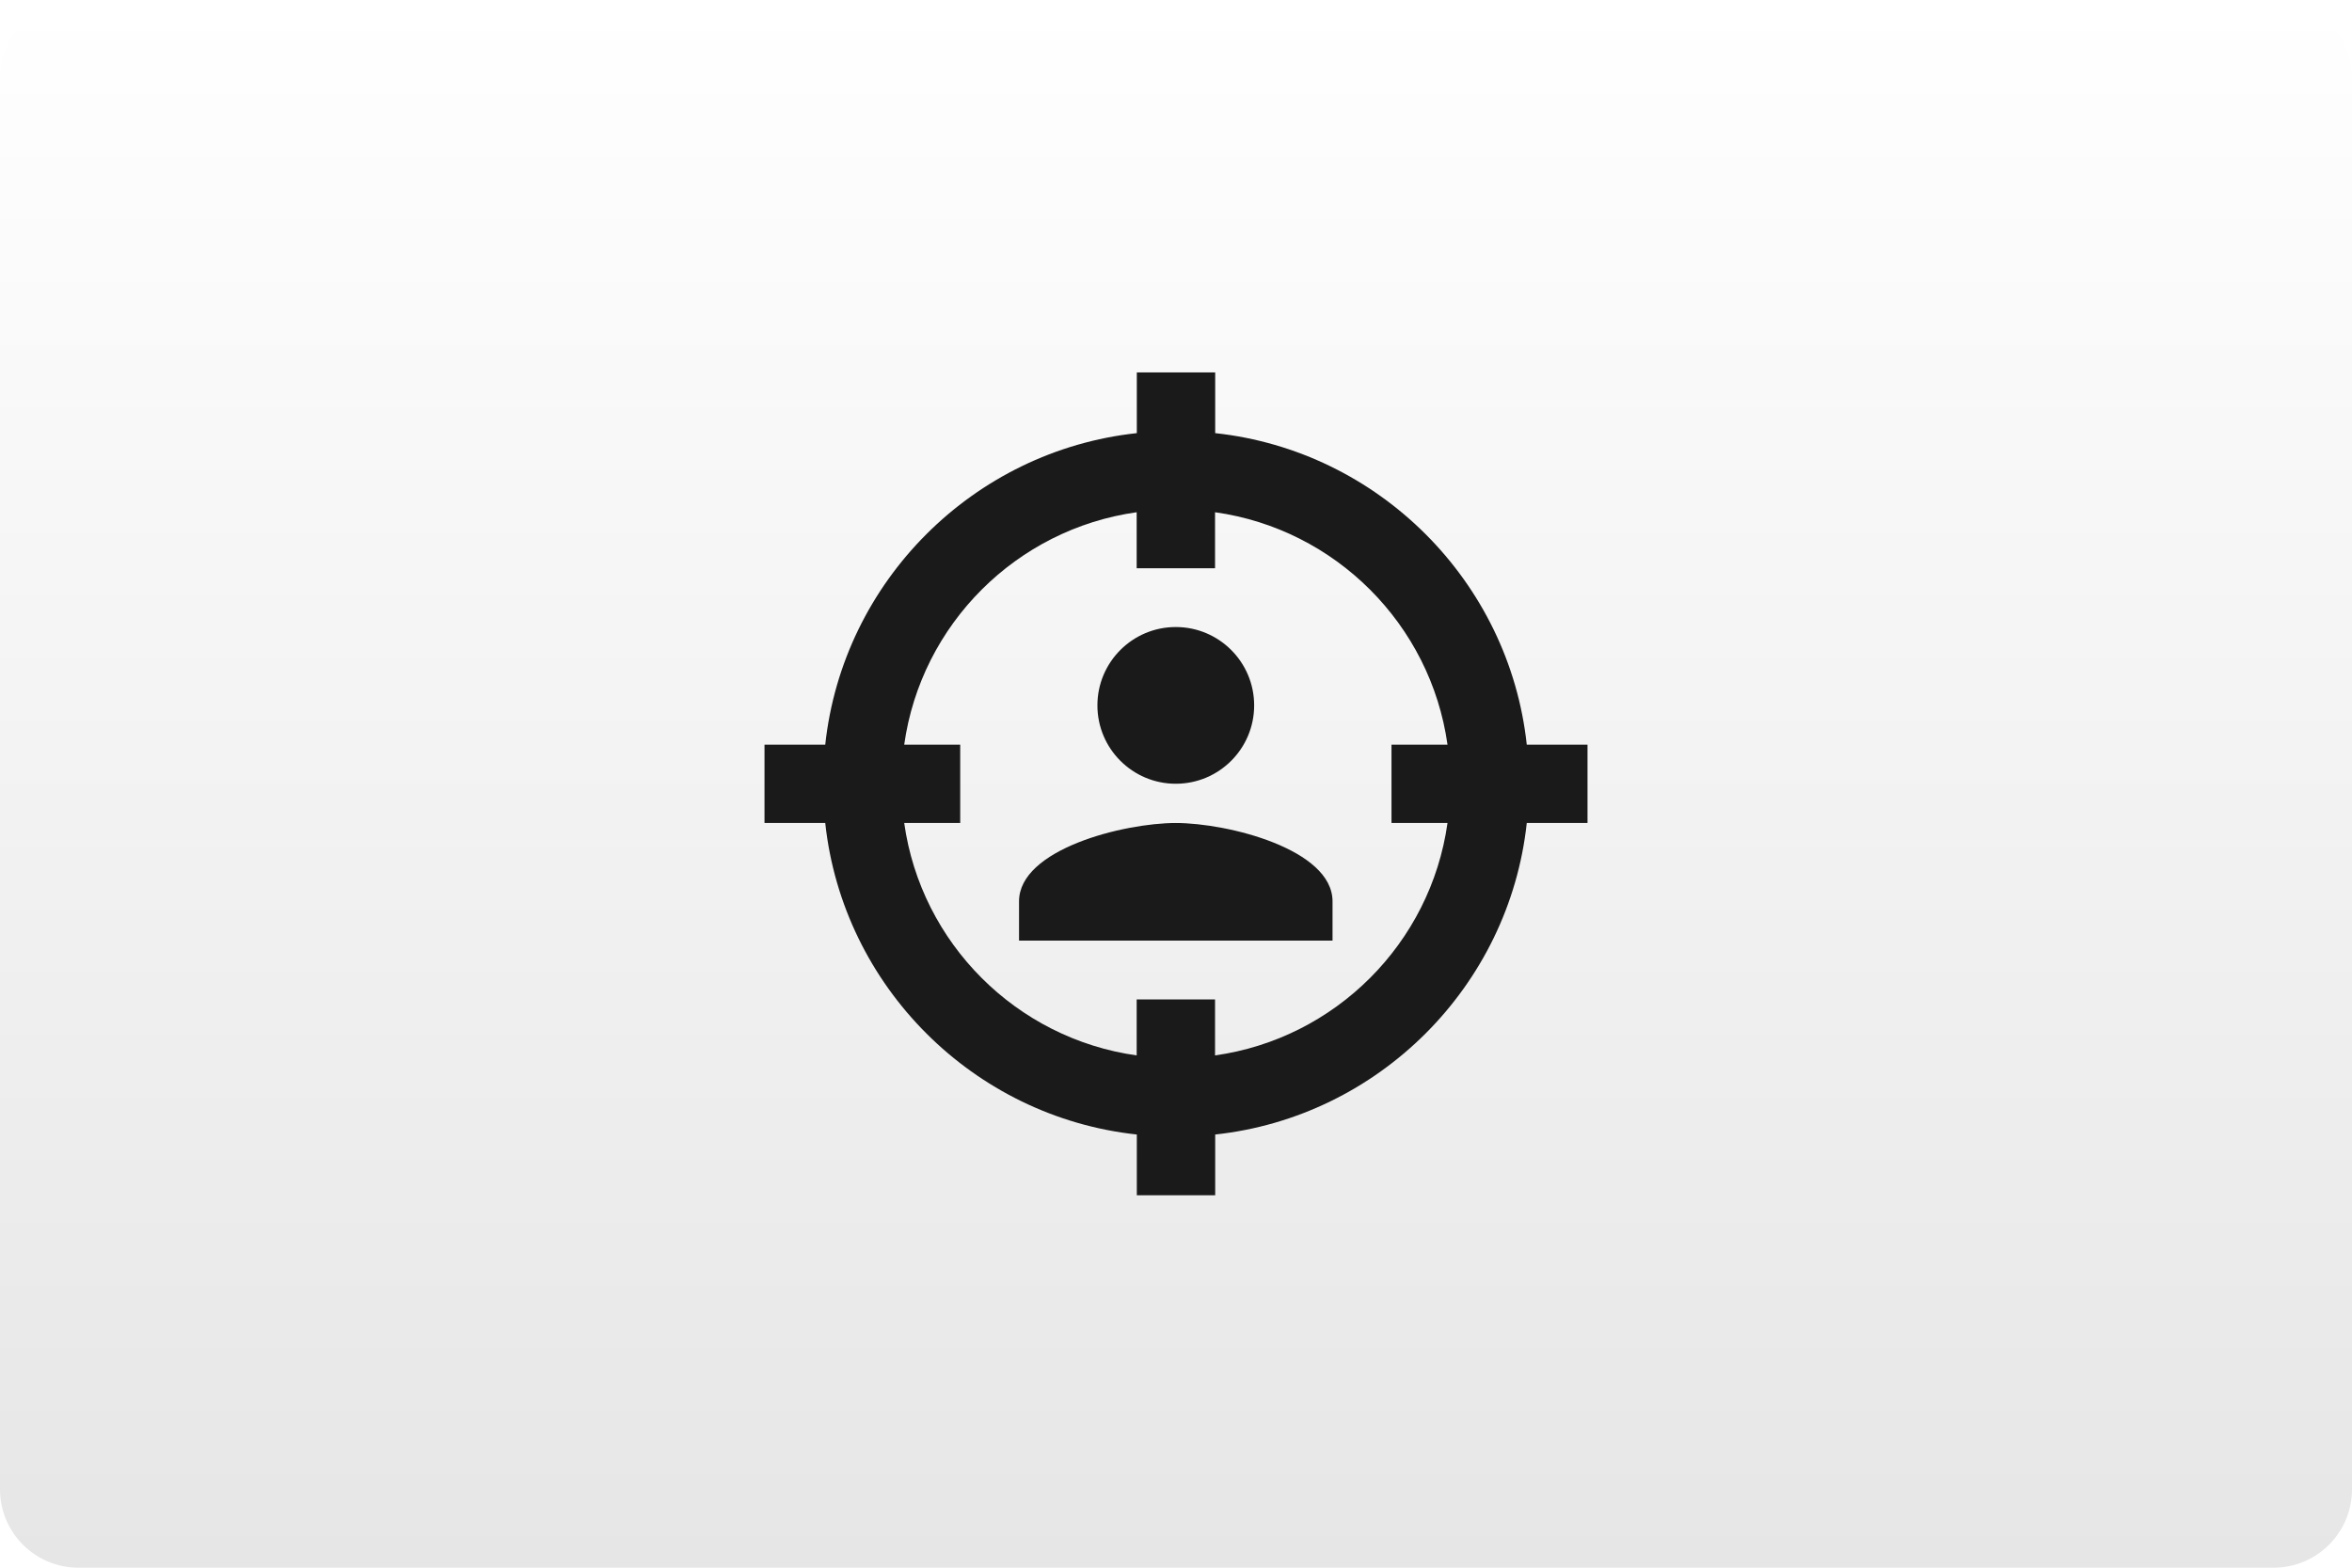
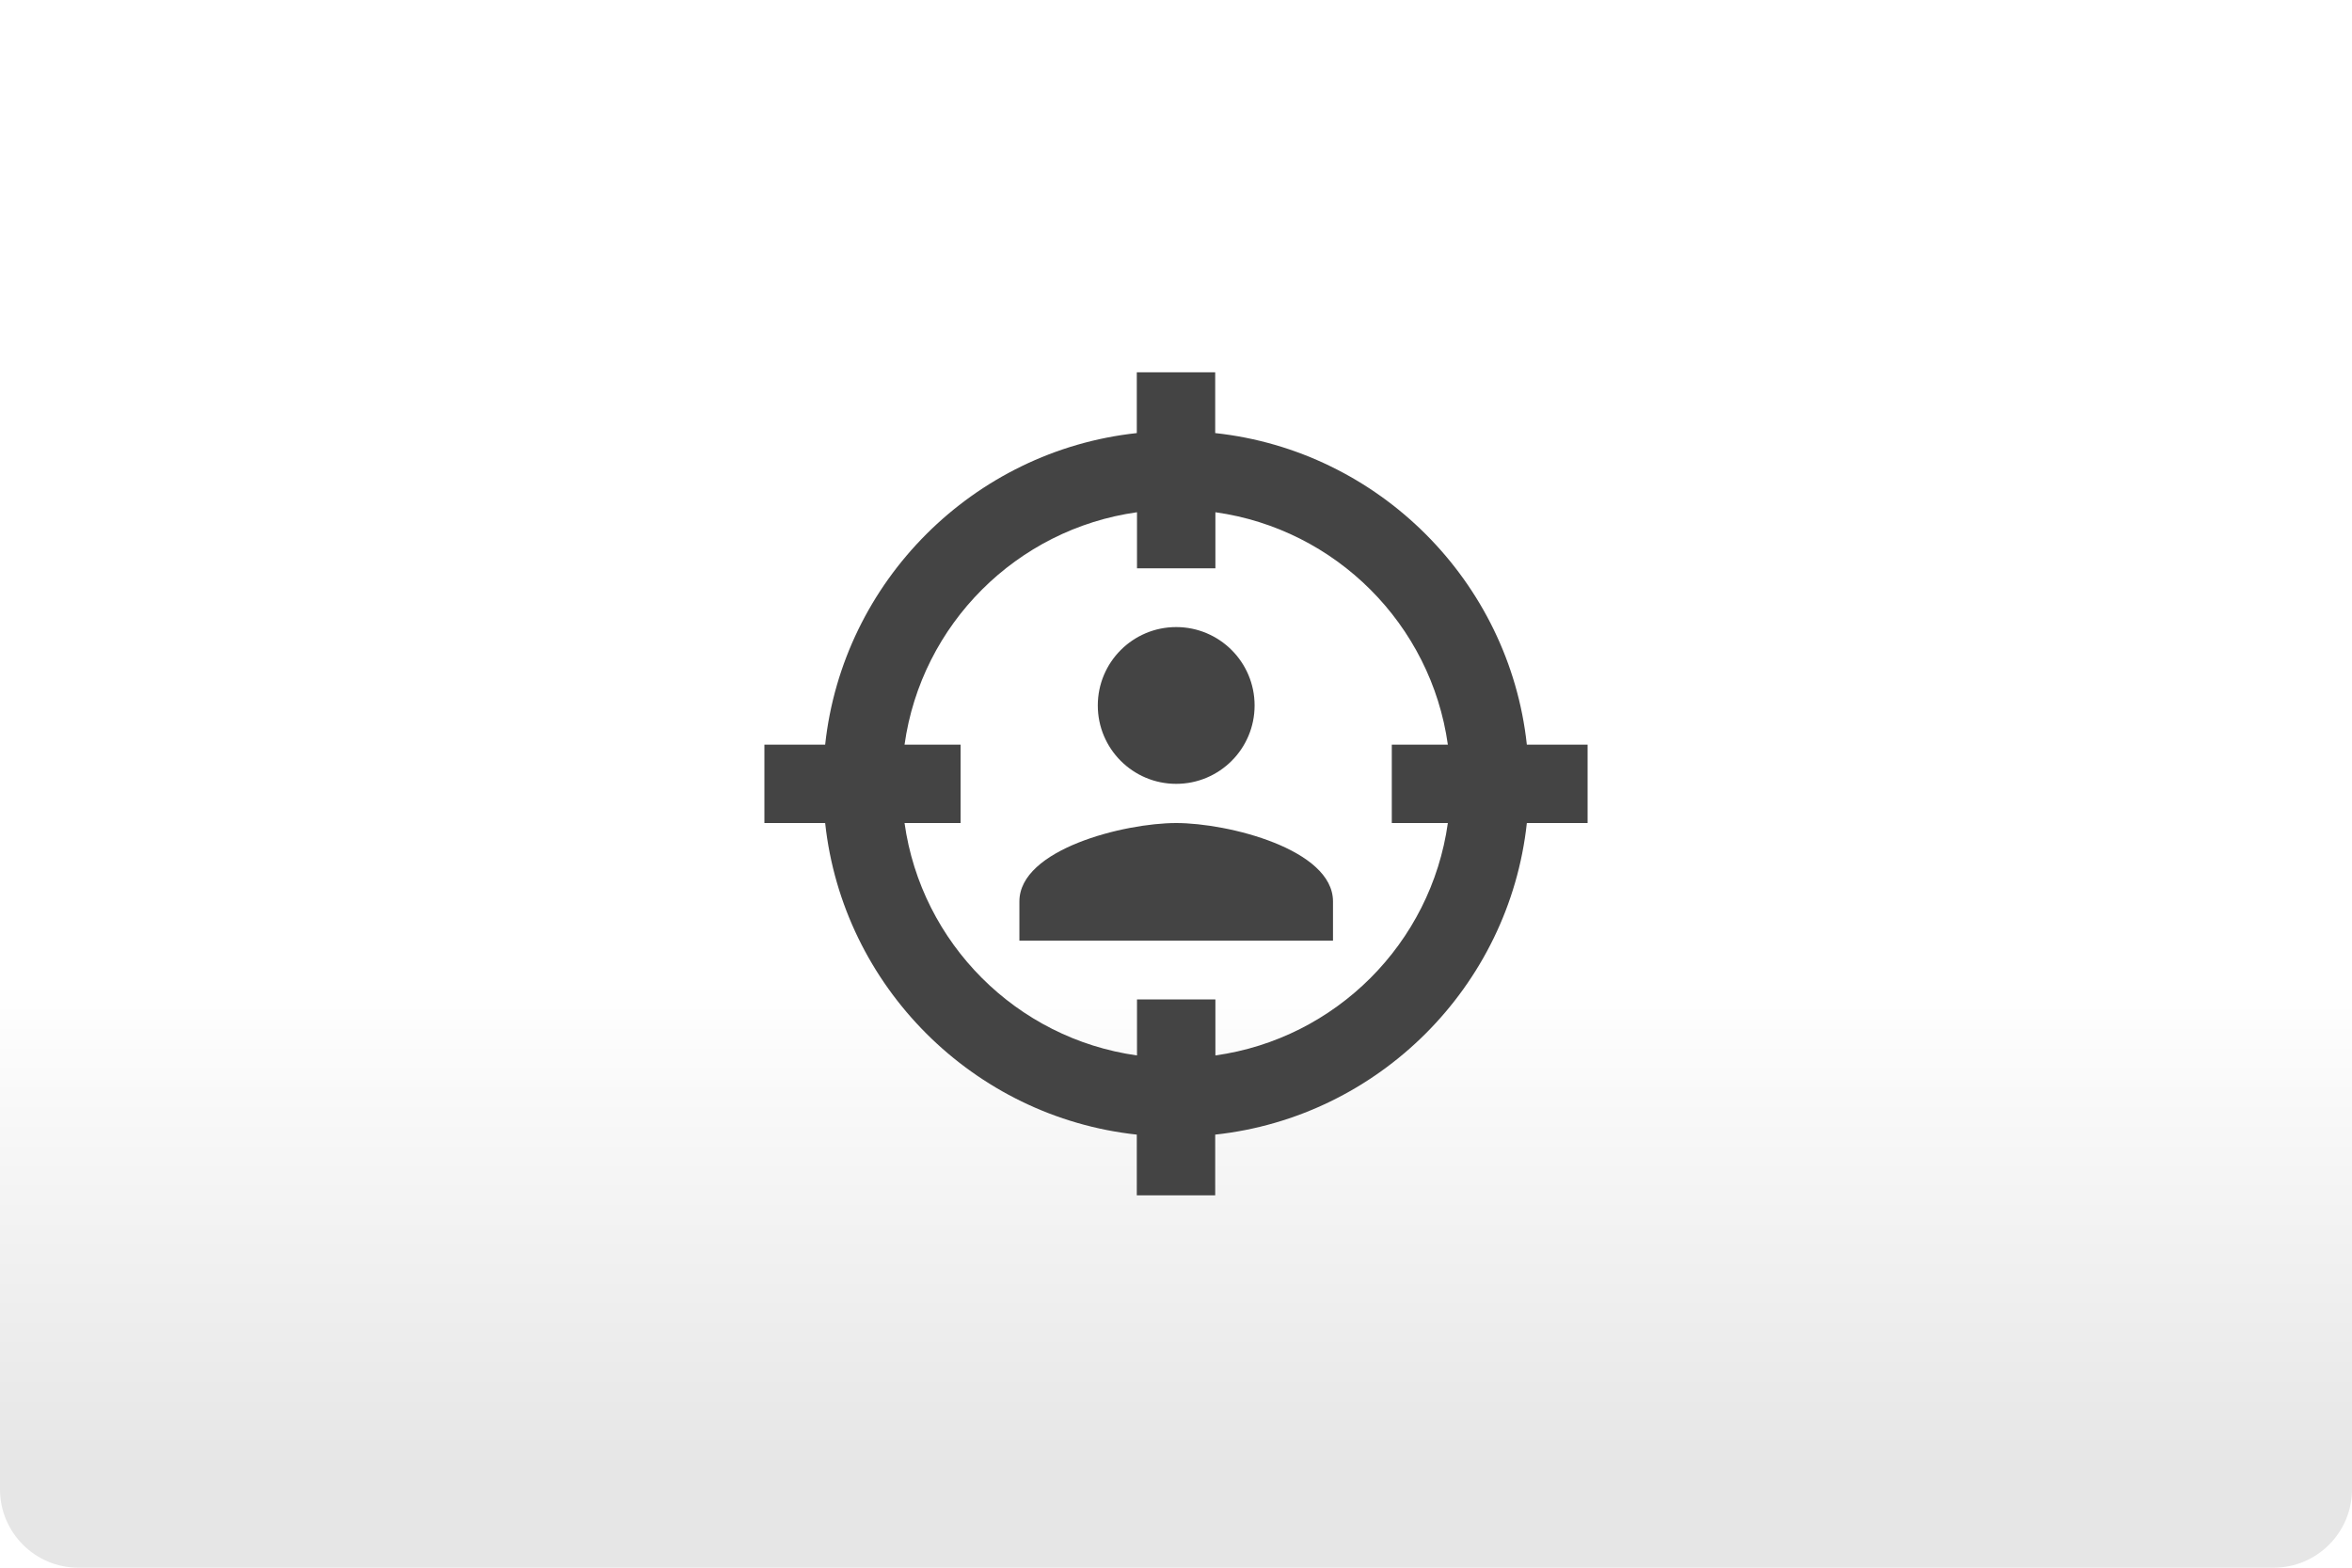
- <svg xmlns="http://www.w3.org/2000/svg" width="480" height="320" version="1.1" viewBox="0 0 480 320">
+ <svg xmlns="http://www.w3.org/2000/svg" version="1.1" viewBox="0 0 480 320">
  <defs>
-     <linearGradient id="a" x1="81.598" x2="81.598" y2="84.667" gradientTransform="scale(3.7795)" gradientUnits="userSpaceOnUse">
+     <linearGradient id="a" x2="0" y1="200" y2="300" gradientUnits="userSpaceOnUse">
      <stop stop-color="#fff" offset="0" />
      <stop stop-color="#e6e6e6" offset="1" />
    </linearGradient>
  </defs>
-   <rect width="480" height="320" ry="16" fill="url(#a)" stroke-linecap="square" stroke-linejoin="round" stroke-width="2" style="paint-order:stroke fill markers" />
-   <g transform="matrix(30.236 0 0 30.236 -1680 -1120)" fill="#1a1a1a">
-     <path d="m65.868 42.069h0.41v0.529h-0.41c-0.119 1.103-1 1.984-2.103 2.103v0.41h-0.529v-0.41c-1.103-0.119-1.984-1-2.103-2.103h-0.41v-0.529h0.41c0.119-1.103 1-1.984 2.103-2.103v-0.41h0.529v0.41c1.103 0.119 1.984 1 2.103 2.103m-4.202 0h0.378v0.529h-0.378c0.114 0.812 0.757 1.455 1.569 1.569v-0.378h0.529v0.378c0.812-0.114 1.455-0.757 1.569-1.569h-0.378v-0.529h0.378c-0.114-0.812-0.757-1.455-1.569-1.569v0.378h-0.529v-0.378c-0.812 0.114-1.455 0.757-1.569 1.569m2.892 1.323h-2.117v-0.265c0-0.352 0.706-0.529 1.058-0.529s1.058 0.177 1.058 0.529v0.265m-1.058-2.117a0.529 0.529 0 0 1 0.529 0.529 0.529 0.529 0 0 1-0.529 0.529 0.529 0.529 0 0 1-0.529-0.529 0.529 0.529 0 0 1 0.529-0.529z" fill="#1a1a1a" stroke-width=".265" />
-   </g>
-   <style type="text/css">.st0{fill:#FC0C18;}
- 	.st1{fill:#FC0C18;}</style>
+   <rect width="480" height="320" ry="16" fill="url(#a)" />
+   <path d="m311.6 152h12.4v16h-12.4c-3.6 33.36-30.24 60-63.6 63.6v12.4h-16v-12.4c-33.36-3.6-60-30.24-63.6-63.6h-12.4v-16h12.4c3.6-33.36 30.24-60 63.6-63.6v-12.4h16v12.4c33.36 3.6 60 30.24 63.6 63.6m-127 0h11.44v16h-11.44c3.44 24.56 22.88 44 47.44 47.44v-11.44h16v11.44c24.56-3.44 44-22.88 47.44-47.44h-11.44v-16h11.44c-3.44-24.56-22.88-44-47.44-47.44v11.44h-16v-11.44c-24.56 3.44-44 22.88-47.44 47.44m87.44 40h-64v-8c0-10.64 21.36-16 32-16 10.64 0 32 5.36 32 16v8m-32-64a16 16 0 0 1 16 16 16 16 0 0 1-16 16 16 16 0 0 1-16-16 16 16 0 0 1 16-16z" fill="#444" />
</svg>
